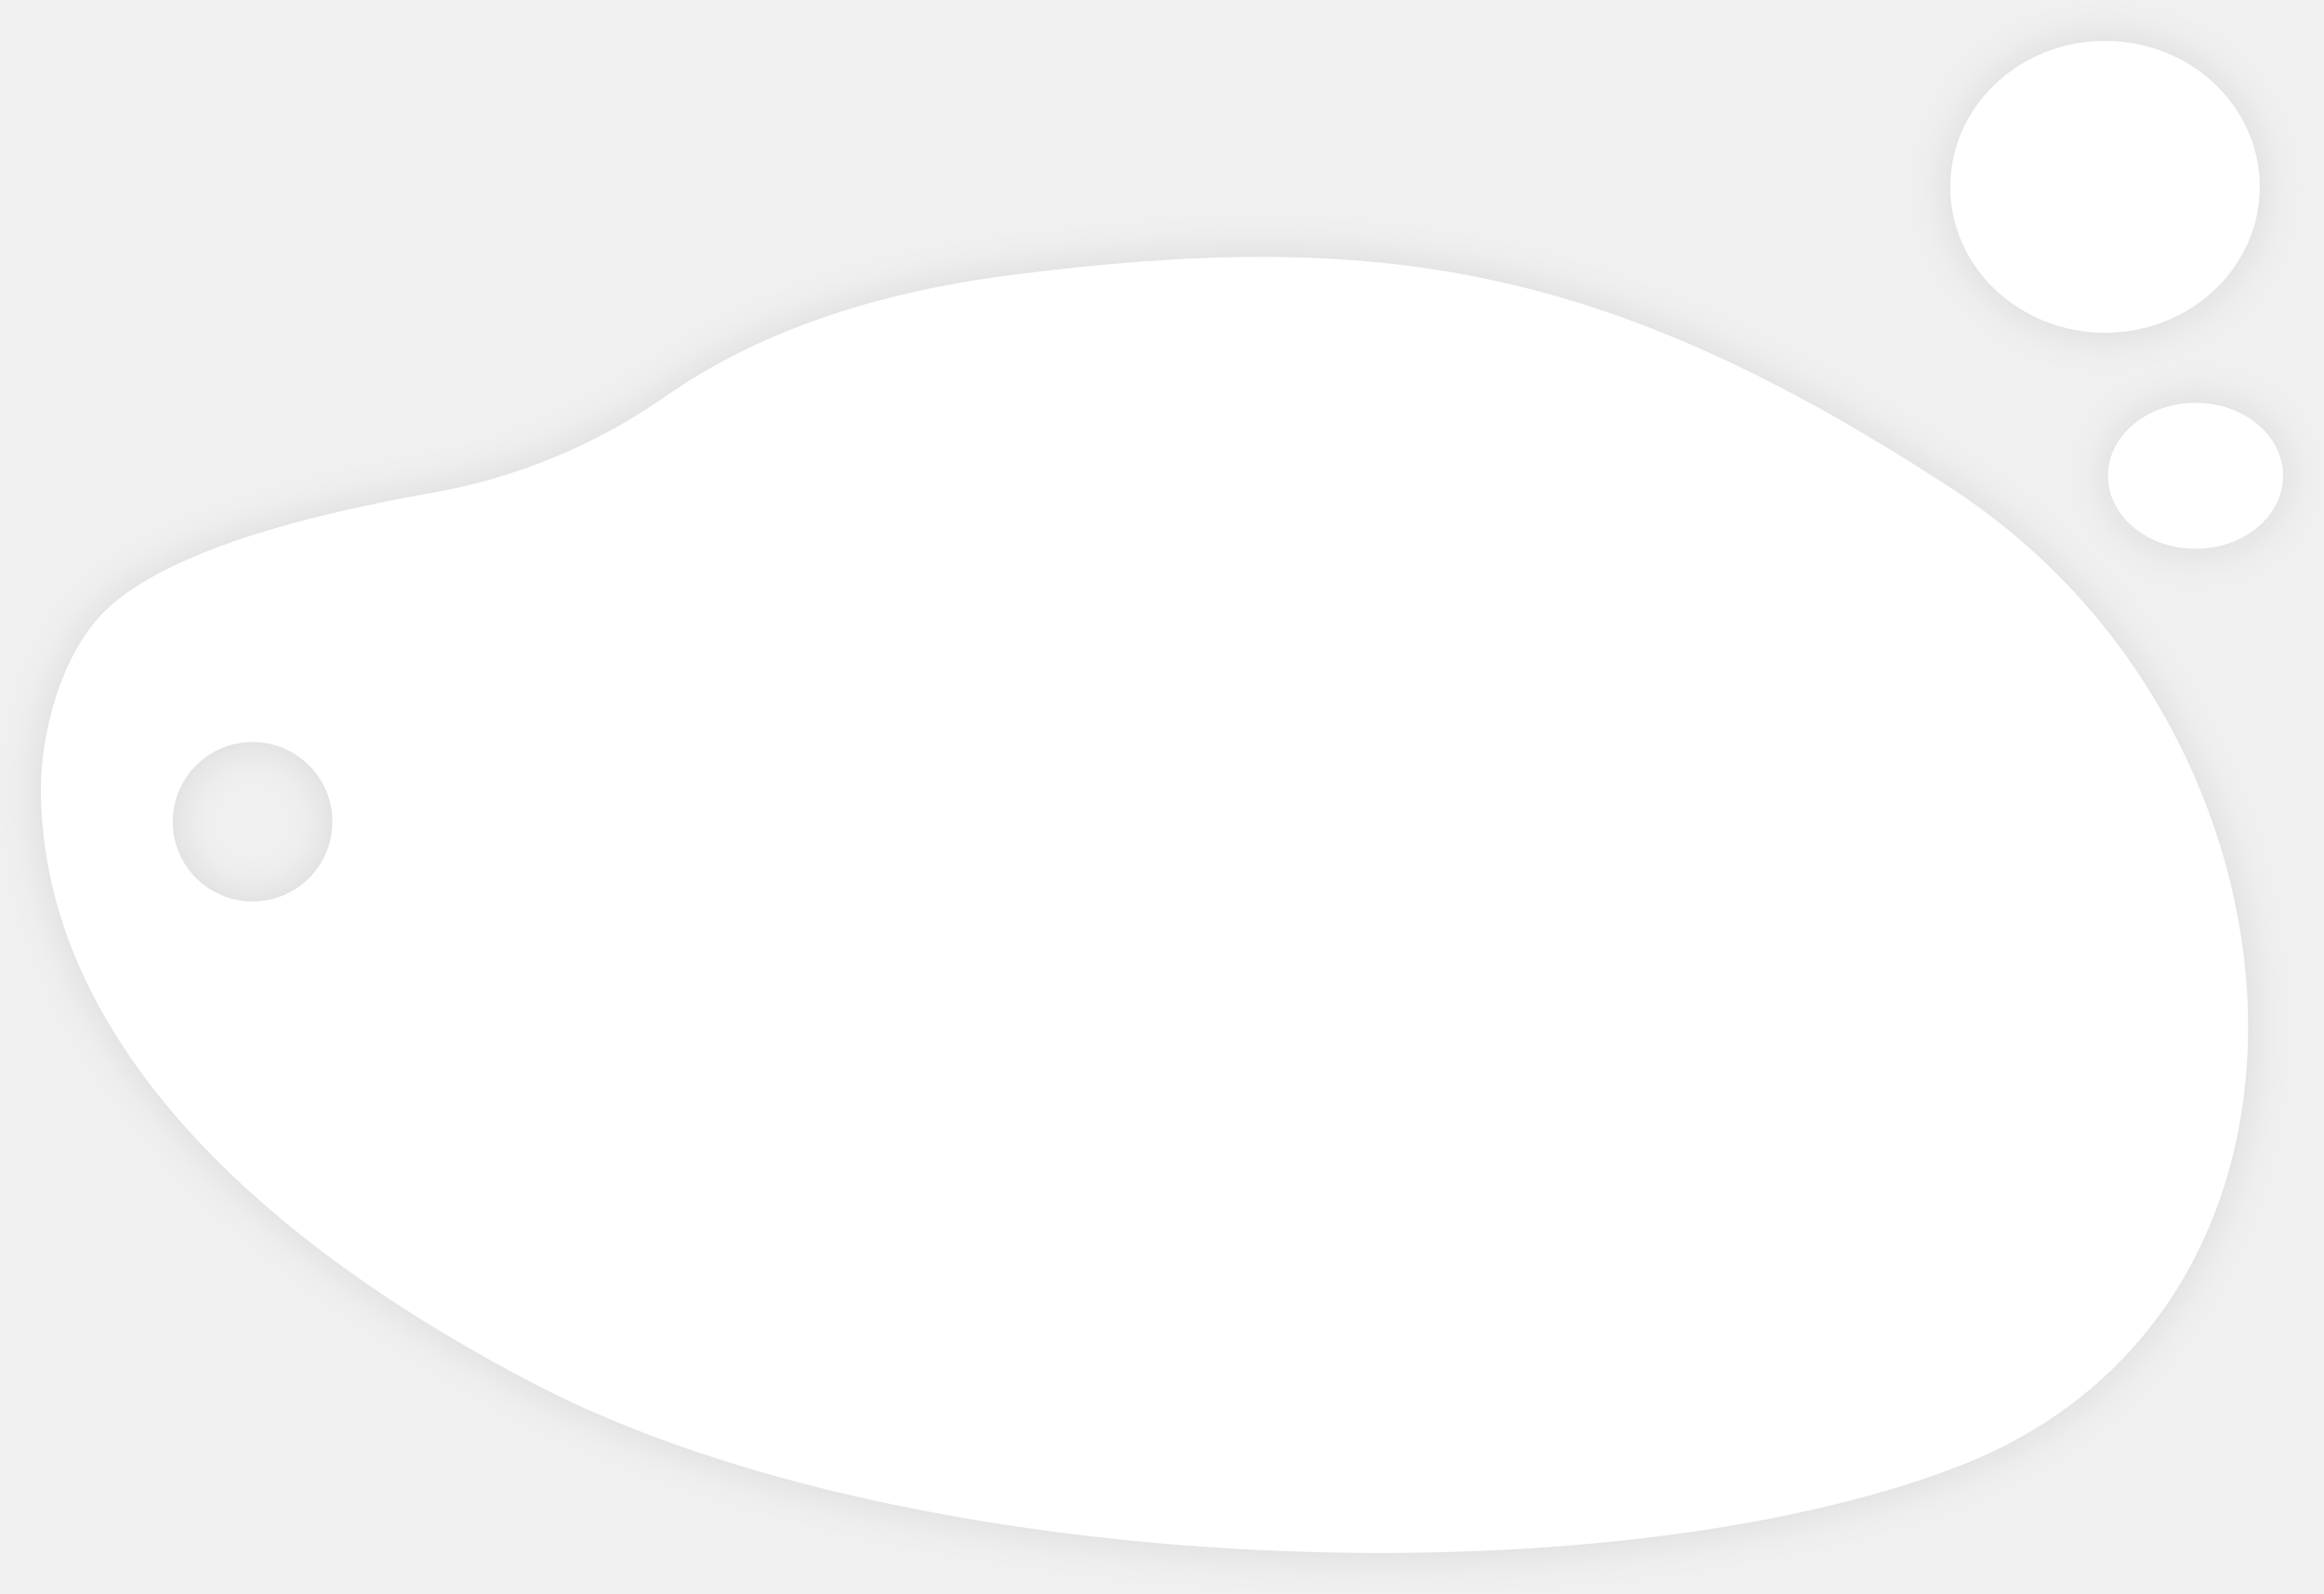
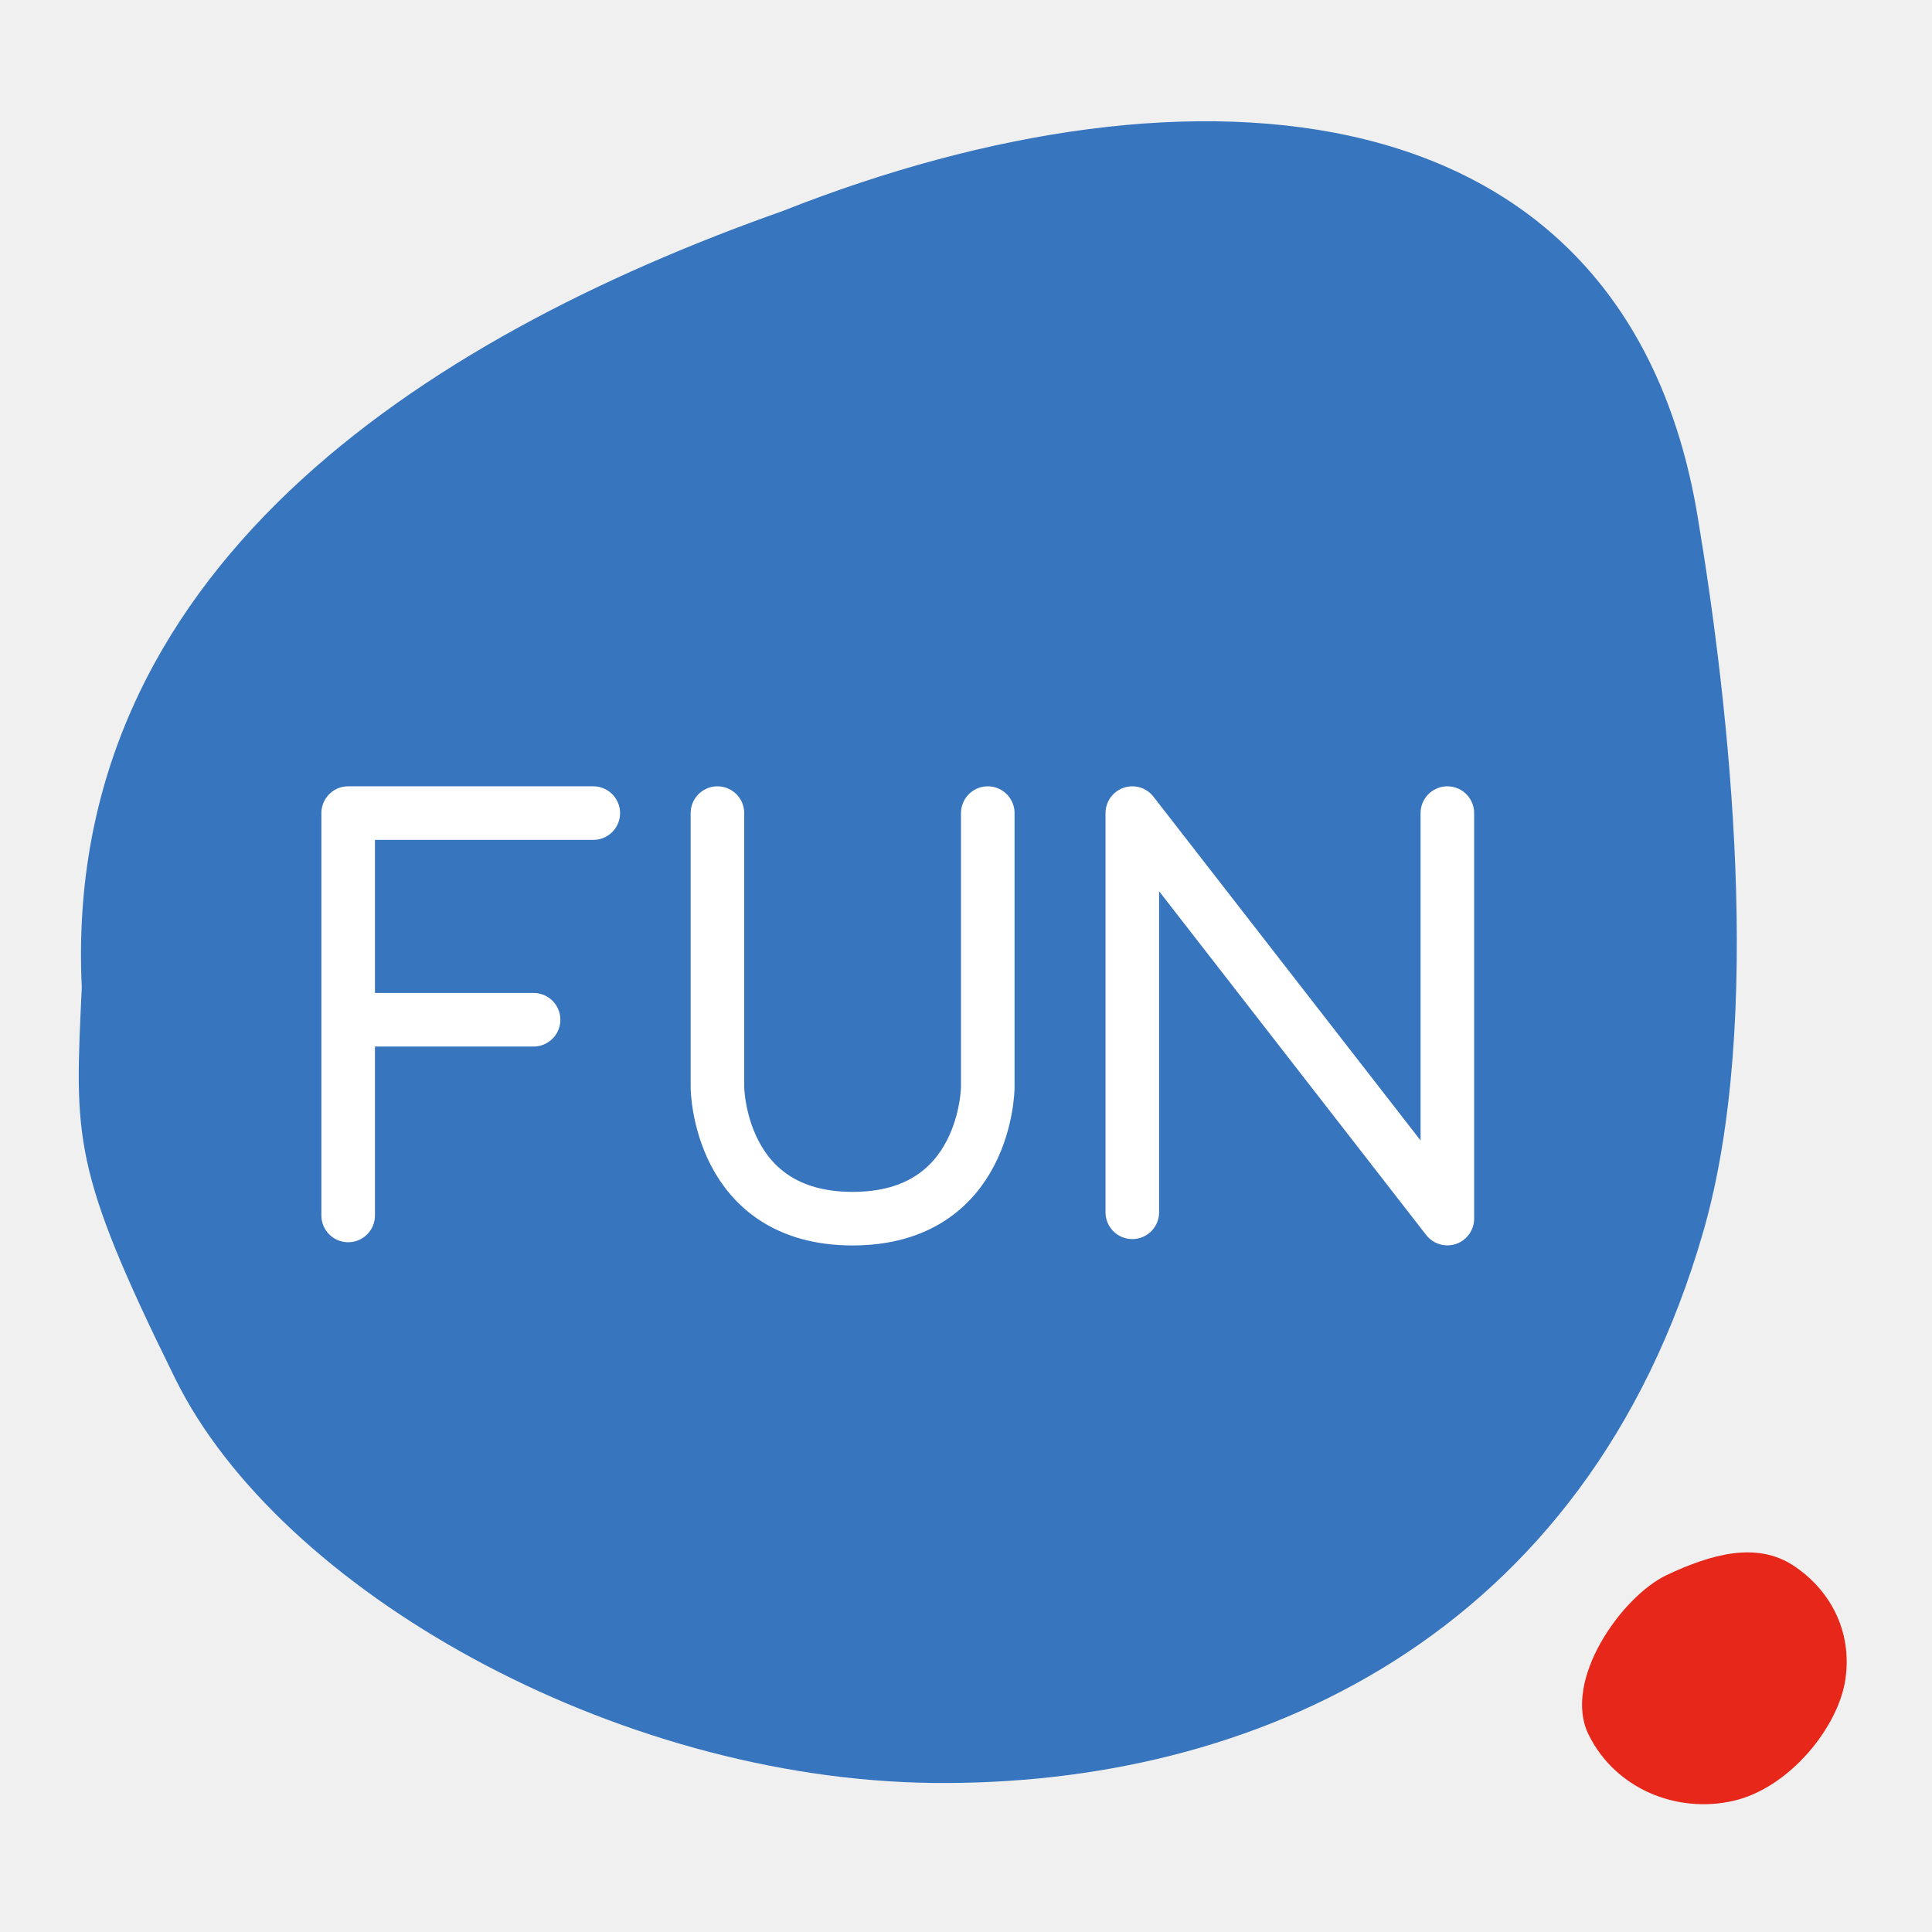
- <svg xmlns="http://www.w3.org/2000/svg" xmlns:xlink="http://www.w3.org/1999/xlink" width="398px" height="273px" viewBox="0 0 398 273" version="1.1">
-   <defs>
-     <path d="M327.367,76.757 C391.339,118.575 398.034,217.398 328.199,244.235 C267.912,267.403 149.71,263.712 84.993,230.287 C38.105,206.071 0.224,171.269 0.001,128.36 C-0.051,118.553 3.627,103.904 12.078,96.62 C21.35,88.627 39.681,82.218 67.071,77.392 L67.071,77.391 C81.427,74.862 95.056,69.224 107.004,60.873 C122.417,50.099 142.167,43.173 166.253,40.095 C229.444,32.02 268.455,38.247 327.367,76.757 Z M36.255,120.102 C28.705,120.102 22.585,126.214 22.585,133.754 C22.585,141.294 28.705,147.406 36.255,147.406 C43.804,147.406 49.925,141.294 49.925,133.754 C49.925,126.214 43.804,120.102 36.255,120.102 Z" id="path-1" />
-     <filter x="-2.8%" y="-4.7%" width="105.6%" height="109.5%" filterUnits="objectBoundingBox" id="filter-2">
-       <feOffset dx="0" dy="0" in="SourceAlpha" result="shadowOffsetOuter1" />
-       <feGaussianBlur stdDeviation="3.5" in="shadowOffsetOuter1" result="shadowBlurOuter1" />
-       <feColorMatrix values="0 0 0 0 0   0 0 0 0 0   0 0 0 0 0  0 0 0 0.1 0" type="matrix" in="shadowBlurOuter1" />
-     </filter>
-     <ellipse id="path-3" cx="369" cy="74.5" rx="15" ry="12.5" />
-     <filter x="-35.0%" y="-42.0%" width="170.0%" height="184.0%" filterUnits="objectBoundingBox" id="filter-4">
-       <feOffset dx="0" dy="0" in="SourceAlpha" result="shadowOffsetOuter1" />
-       <feGaussianBlur stdDeviation="3.5" in="shadowOffsetOuter1" result="shadowBlurOuter1" />
-       <feColorMatrix values="0 0 0 0 0   0 0 0 0 0   0 0 0 0 0  0 0 0 0.1 0" type="matrix" in="shadowBlurOuter1" />
-     </filter>
-     <ellipse id="path-5" cx="353.5" cy="25" rx="26.5" ry="25" />
-     <filter x="-19.8%" y="-21.0%" width="139.6%" height="142.0%" filterUnits="objectBoundingBox" id="filter-6">
-       <feOffset dx="0" dy="0" in="SourceAlpha" result="shadowOffsetOuter1" />
-       <feGaussianBlur stdDeviation="3.5" in="shadowOffsetOuter1" result="shadowBlurOuter1" />
-       <feColorMatrix values="0 0 0 0 0   0 0 0 0 0   0 0 0 0 0  0 0 0 0.1 0" type="matrix" in="shadowBlurOuter1" />
-     </filter>
-   </defs>
-   <g id="Gestion-Room" stroke="none" stroke-width="1" fill="none" fill-rule="evenodd">
-     <g id="Home-B6-(signup)" transform="translate(-193, -10)">
-       <g id="•-logo-fun" transform="translate(200, 17)">
-         <g id="Combined-Shape">
-           <use fill="black" fill-opacity="1" filter="url(#filter-2)" xlink:href="#path-1" />
-           <use fill="#FFFFFF" fill-rule="evenodd" xlink:href="#path-1" />
-         </g>
-         <g id="Oval">
-           <use fill="black" fill-opacity="1" filter="url(#filter-4)" xlink:href="#path-3" />
-           <use fill="#FFFFFF" fill-rule="evenodd" xlink:href="#path-3" />
-         </g>
-         <g id="Oval-Copy">
-           <use fill="black" fill-opacity="1" filter="url(#filter-6)" xlink:href="#path-5" />
-           <use fill="#FFFFFF" fill-rule="evenodd" xlink:href="#path-5" />
-         </g>
-       </g>
-     </g>
+ <svg xmlns="http://www.w3.org/2000/svg" width="100%" height="100%" viewBox="0 0 295 295" version="1.1" xml:space="preserve" style="fill-rule:evenodd;clip-rule:evenodd;stroke-linecap:round;stroke-linejoin:round;">
+   <g>
+     <path id="path4146" d="M142.51,272.239c-48.718,-0.522 -99.817,-29.427 -115.74,-61.703c-15.923,-32.277 -15.348,-36.762 -14.282,-59.783c-3.04,-63.418 51.718,-98.988 107.033,-118.538c62.611,-24.767 128.613,-19.726 139.68,46.569c4.894,29.316 10.175,76.972 0.885,109.244c-17.886,62.127 -68.857,84.733 -117.576,84.211Z" style="fill:#3775be;fill-rule:nonzero;" />
+     <path id="path4144" d="M172.893,185.108l-0,-60.954l48.106,61.914l-0,-61.914m-111.452,0l0,41.866c0,-0 0.129,20.06 20.639,20.06c20.51,-0 20.639,-20.06 20.639,-20.06l-0,-41.866m-97.183,31.552l27.832,-0m-28.312,29.882l0,-61.434l37.429,0" style="fill:none;stroke:#fff;stroke-width:8.18px;" />
+     <path id="path4149" d="M242.591,264.915c-4.123,-8.289 5.05,-21.183 11.903,-24.417c6.853,-3.234 13.743,-5.115 19.309,-1.47c5.565,3.645 9.032,9.925 7.986,17.31c-1.047,7.385 -8.59,16.698 -17.149,18.643c-8.559,1.945 -17.927,-1.776 -22.049,-10.066Z" style="fill:#e7271a;fill-rule:nonzero;" />
  </g>
</svg>
